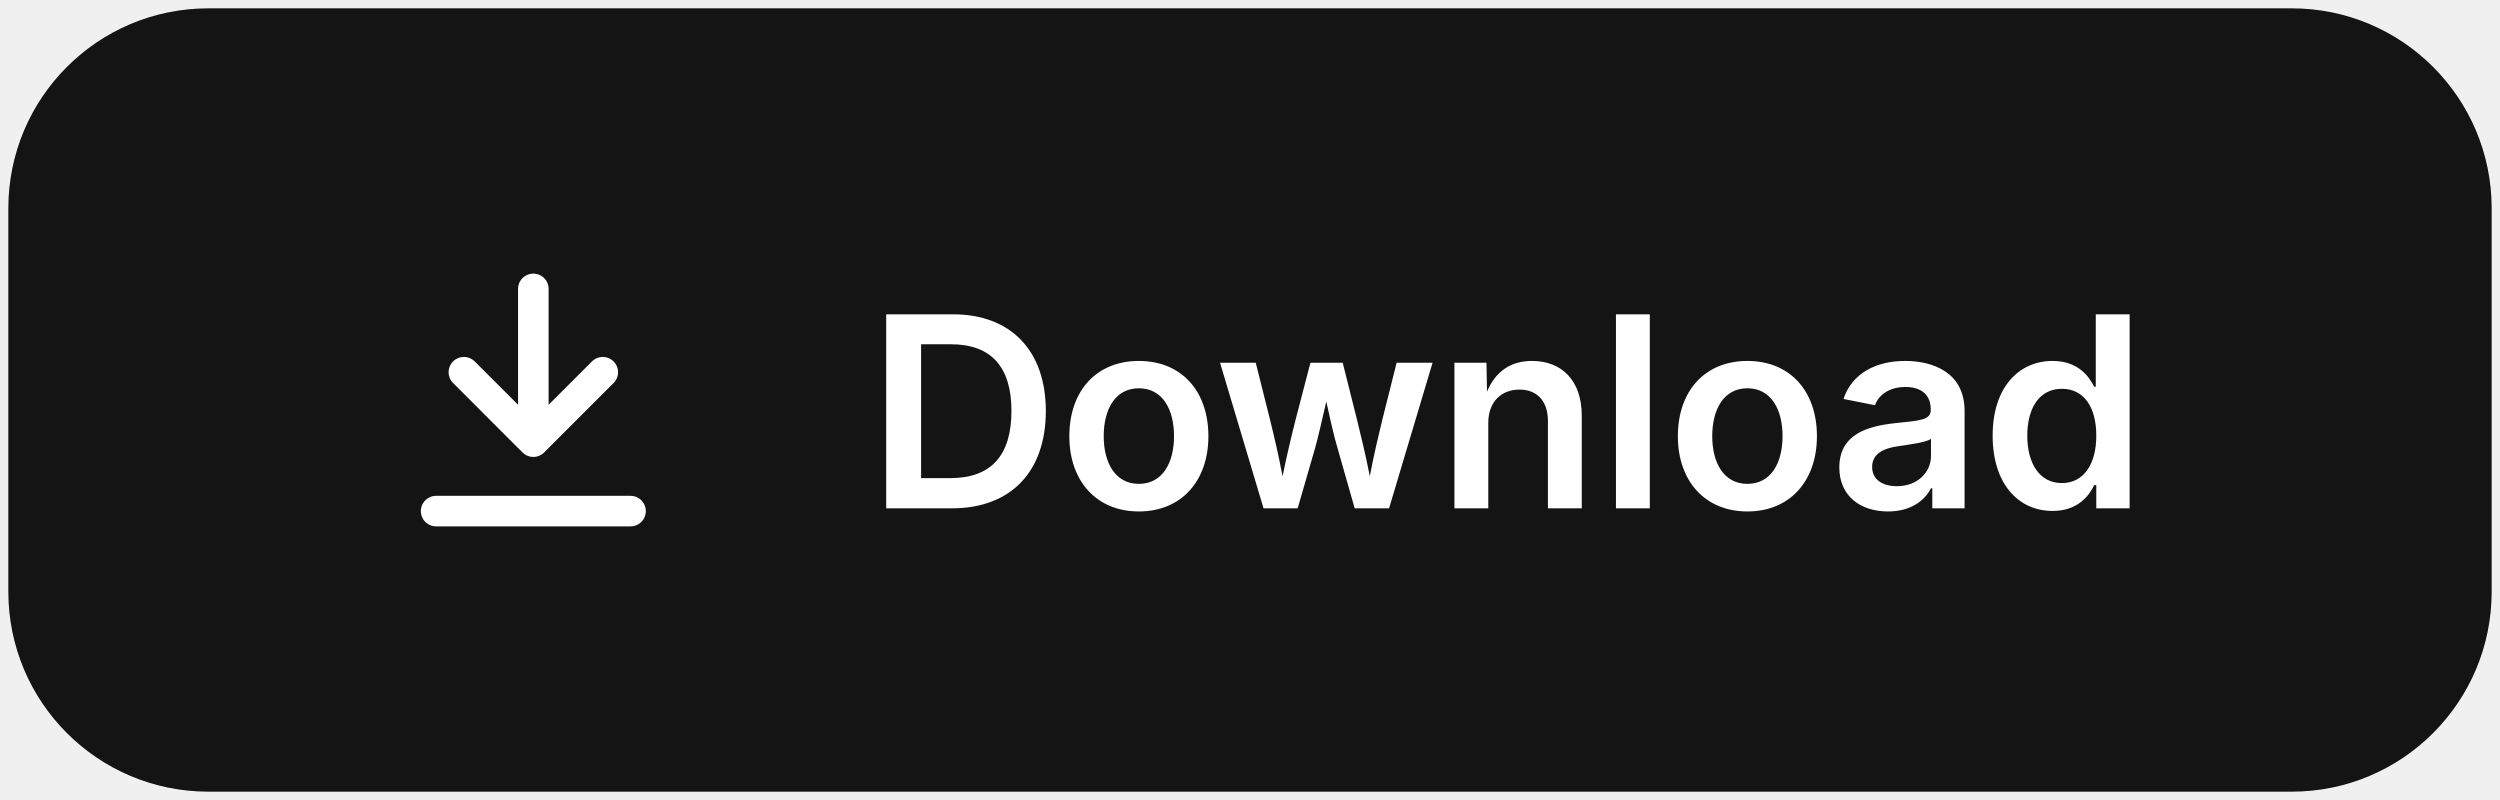
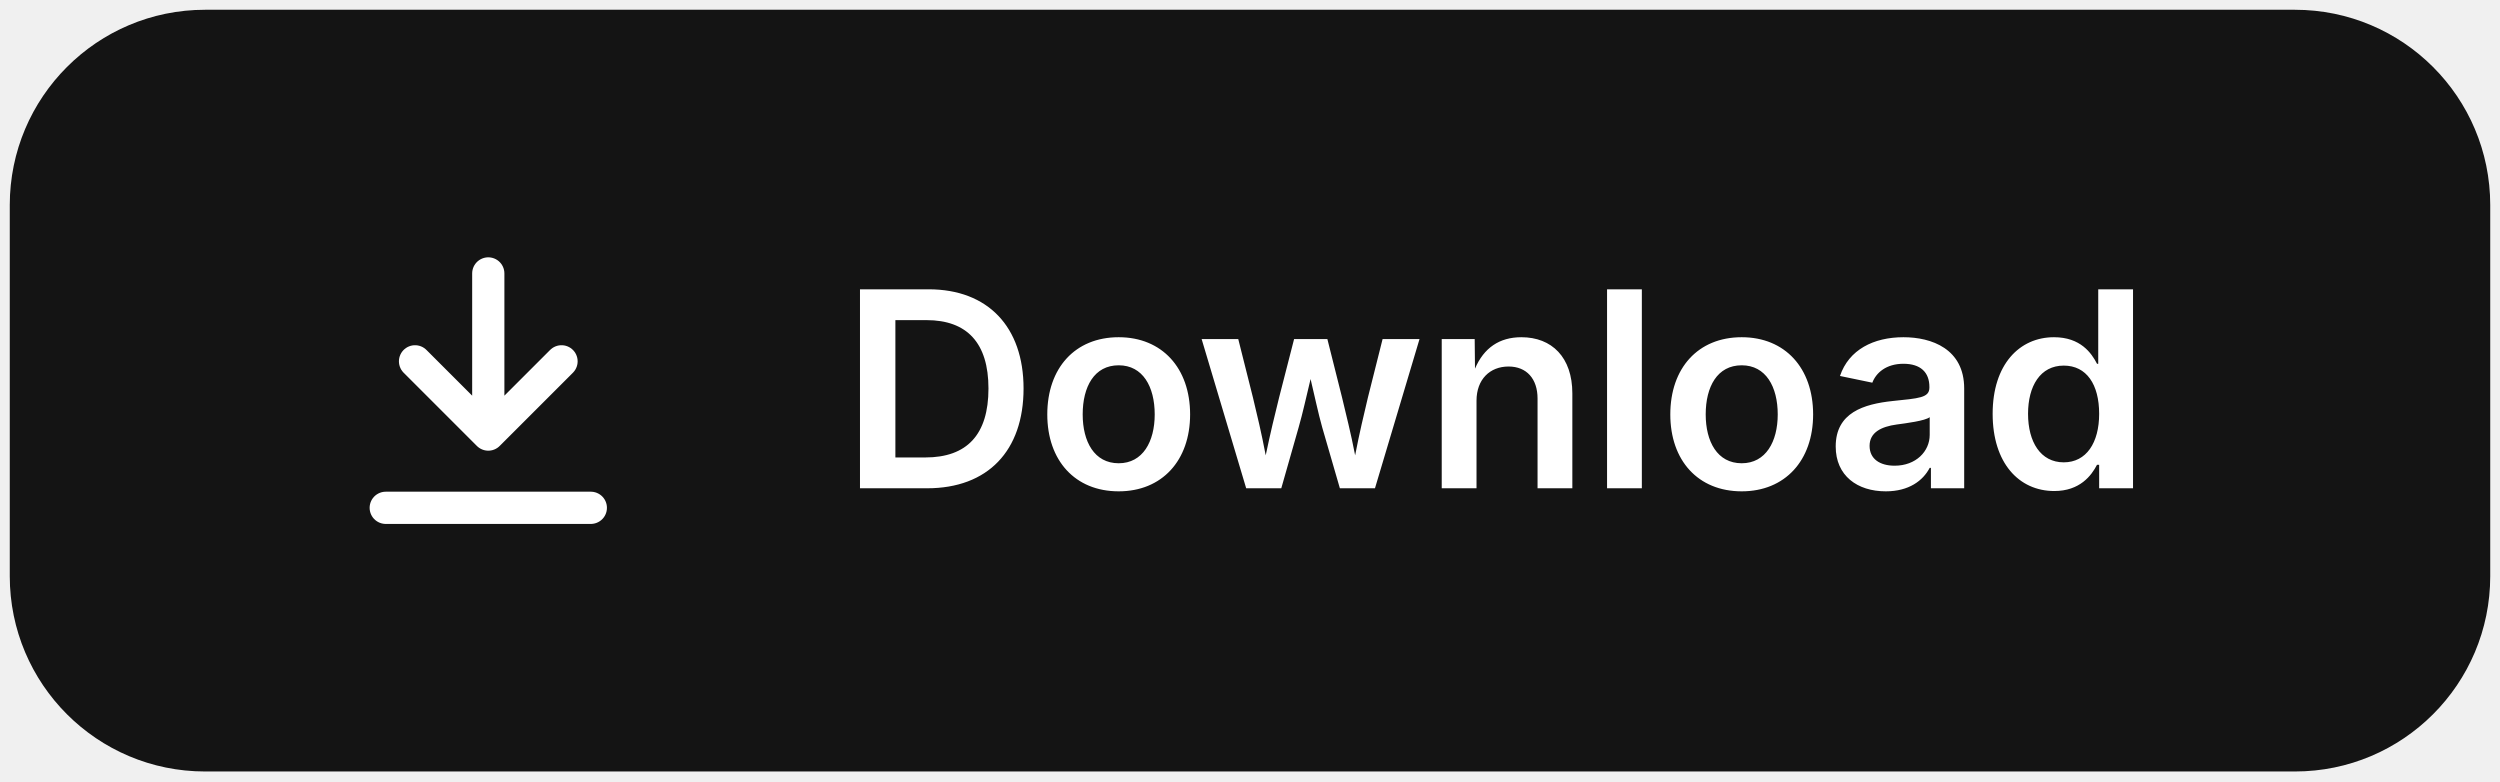
- <svg xmlns="http://www.w3.org/2000/svg" width="150" height="48" viewBox="0 0 150 48" role="img" aria-label="Download">
-   <rect x=".5" y=".5" width="149" height="47" rx="12" fill="#141414" stroke="none" />
-   <g transform="translate(22 14) scale(.8333)" fill="none" stroke="#ffffff" stroke-width="2.2" stroke-linecap="round" stroke-linejoin="round">
+ <svg xmlns="http://www.w3.org/2000/svg" width="128" height="40" viewBox="0 0 128 40" role="img" aria-label="Download">
+   <rect x=".5" y=".5" width="127" height="39" rx="10" fill="#141414" stroke="none" />
+   <g transform="translate(16 11) scale(.75)" fill="none" stroke="#ffffff" stroke-width="2.2" stroke-linecap="round" stroke-linejoin="round">
    <path d="M12 4v11m-5-5 5 5 5-5M5 20h14" />
  </g>
-   <text x="52" y="30.5" fill="#ffffff" font-family="Inter, ui-sans-serif, -apple-system, BlinkMacSystemFont, 'Segoe UI', Helvetica, Arial, sans-serif" font-size="16" font-weight="600" letter-spacing="-.1">Download</text>
+   <text x="43" y="25" fill="#ffffff" font-family="Inter, ui-sans-serif, -apple-system, BlinkMacSystemFont, 'Segoe UI', Helvetica, Arial, sans-serif" font-size="14" font-weight="600" letter-spacing="-.1">Download</text>
</svg>
